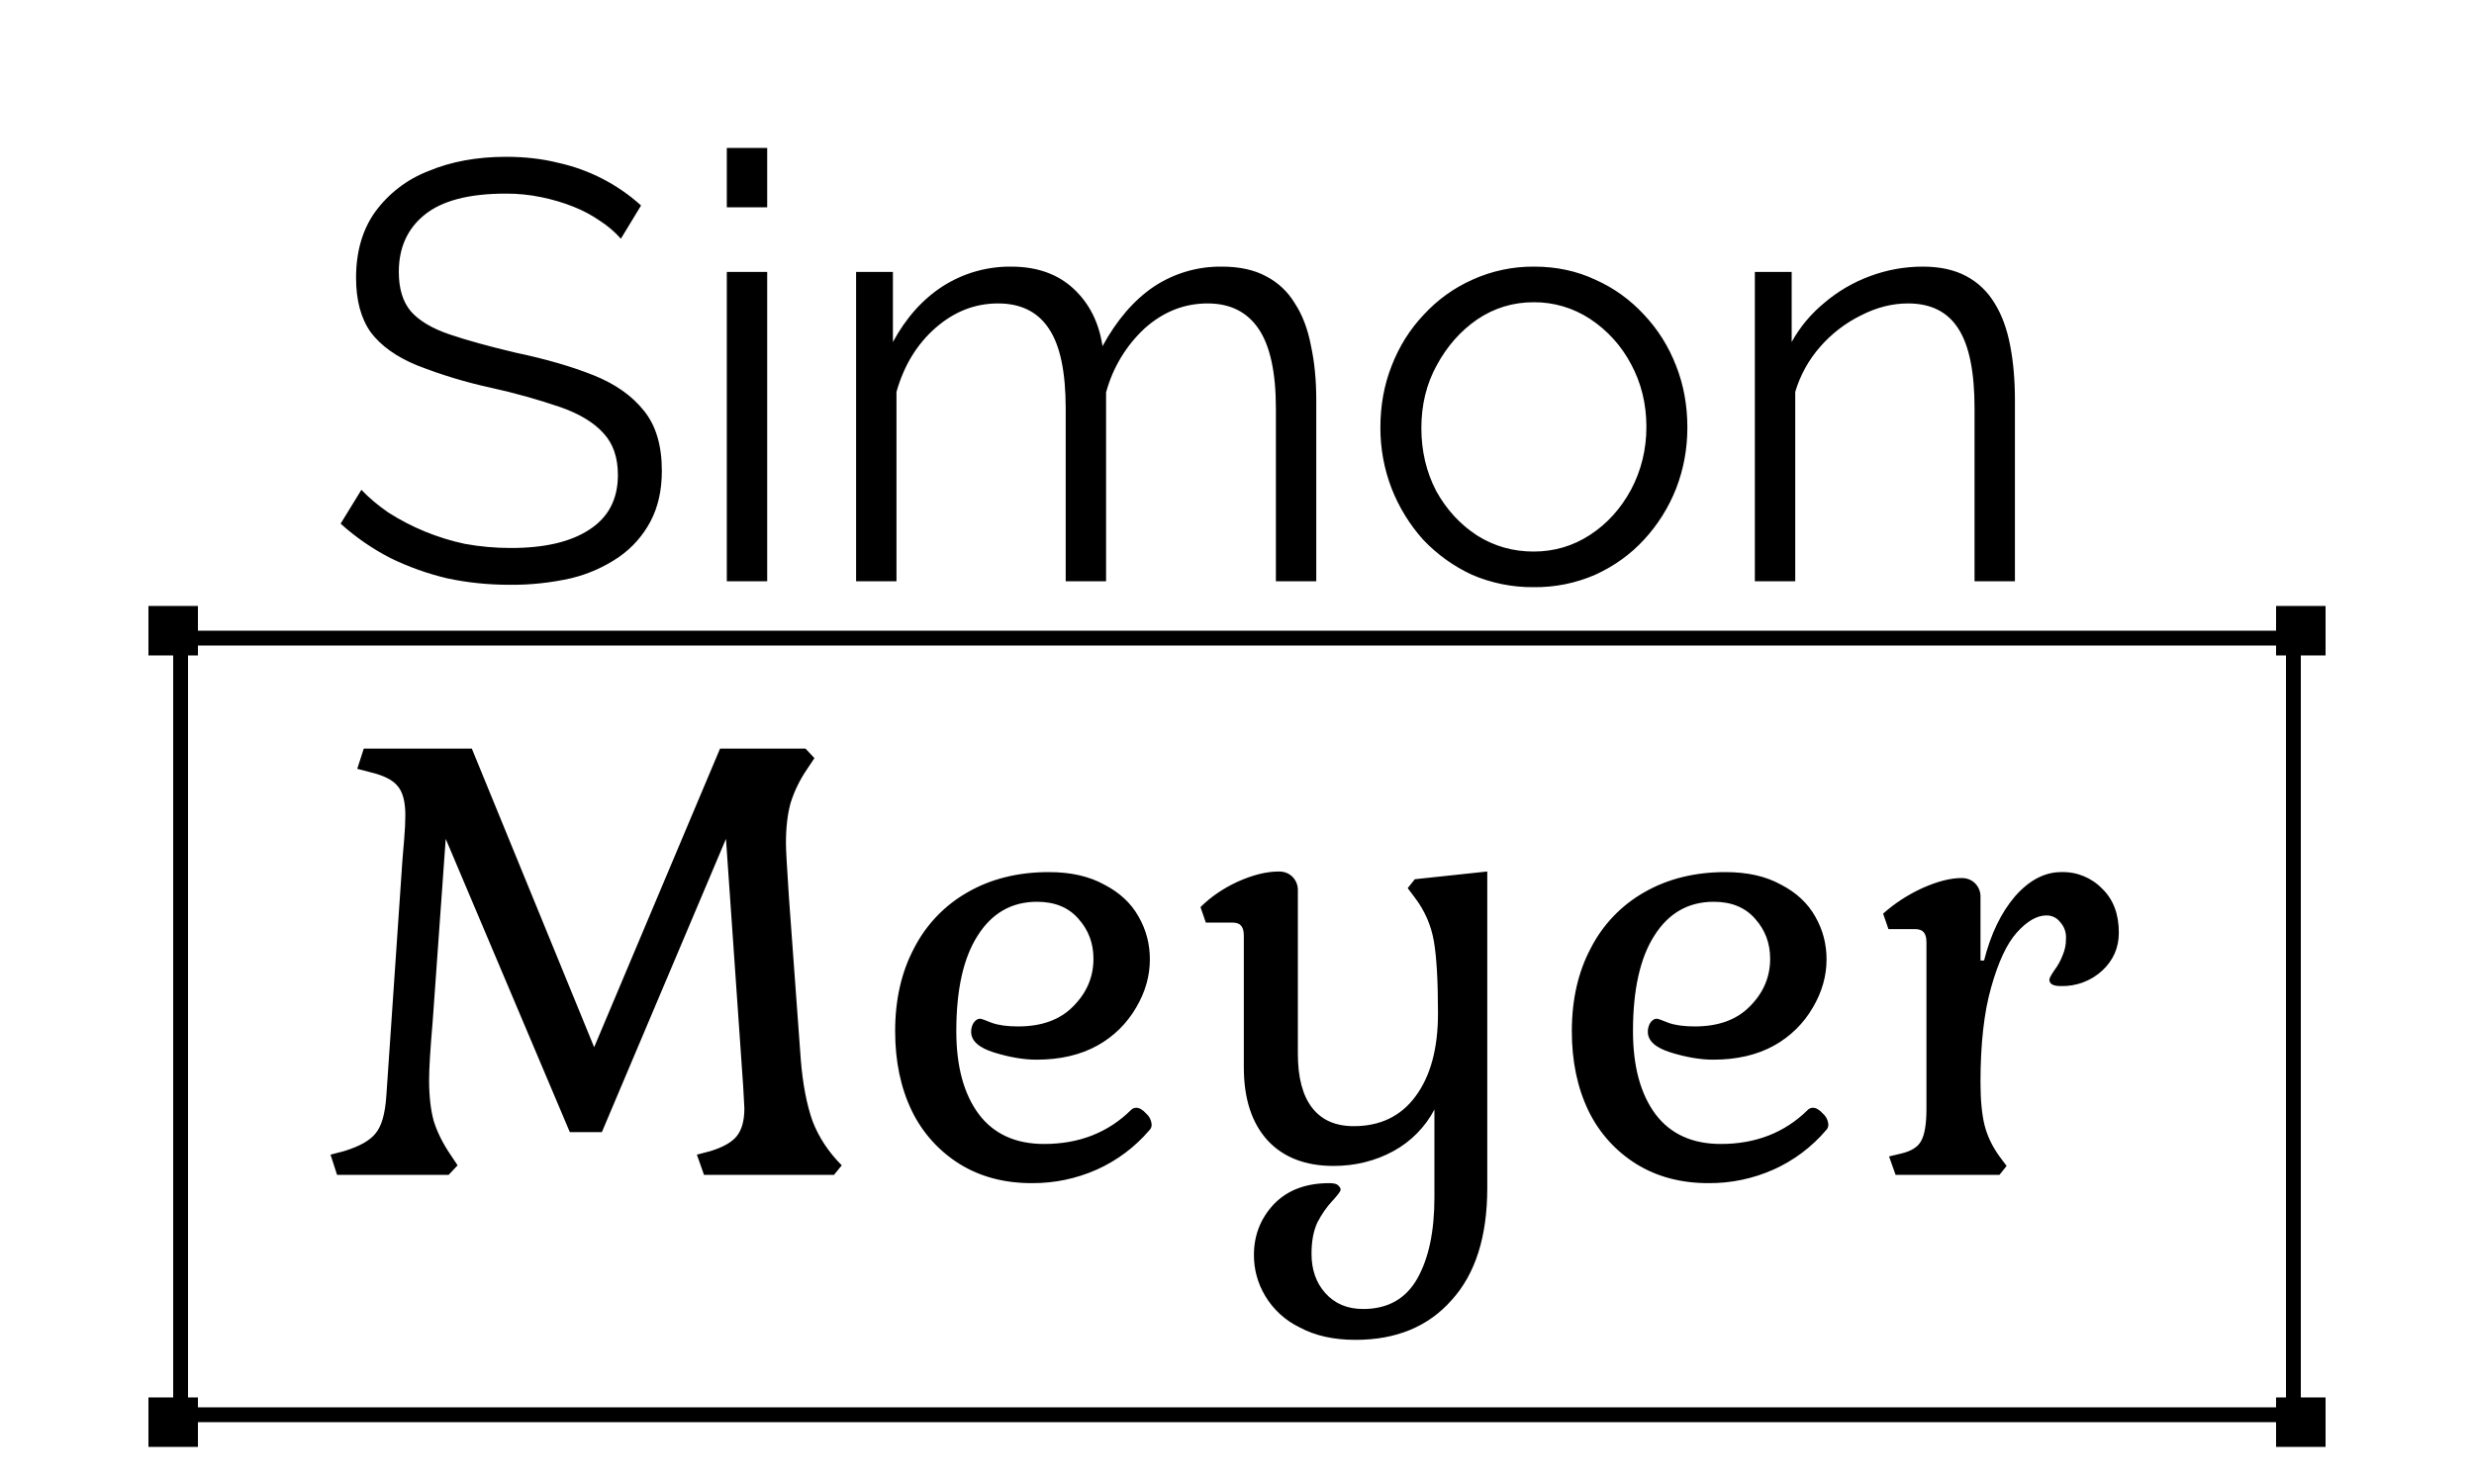
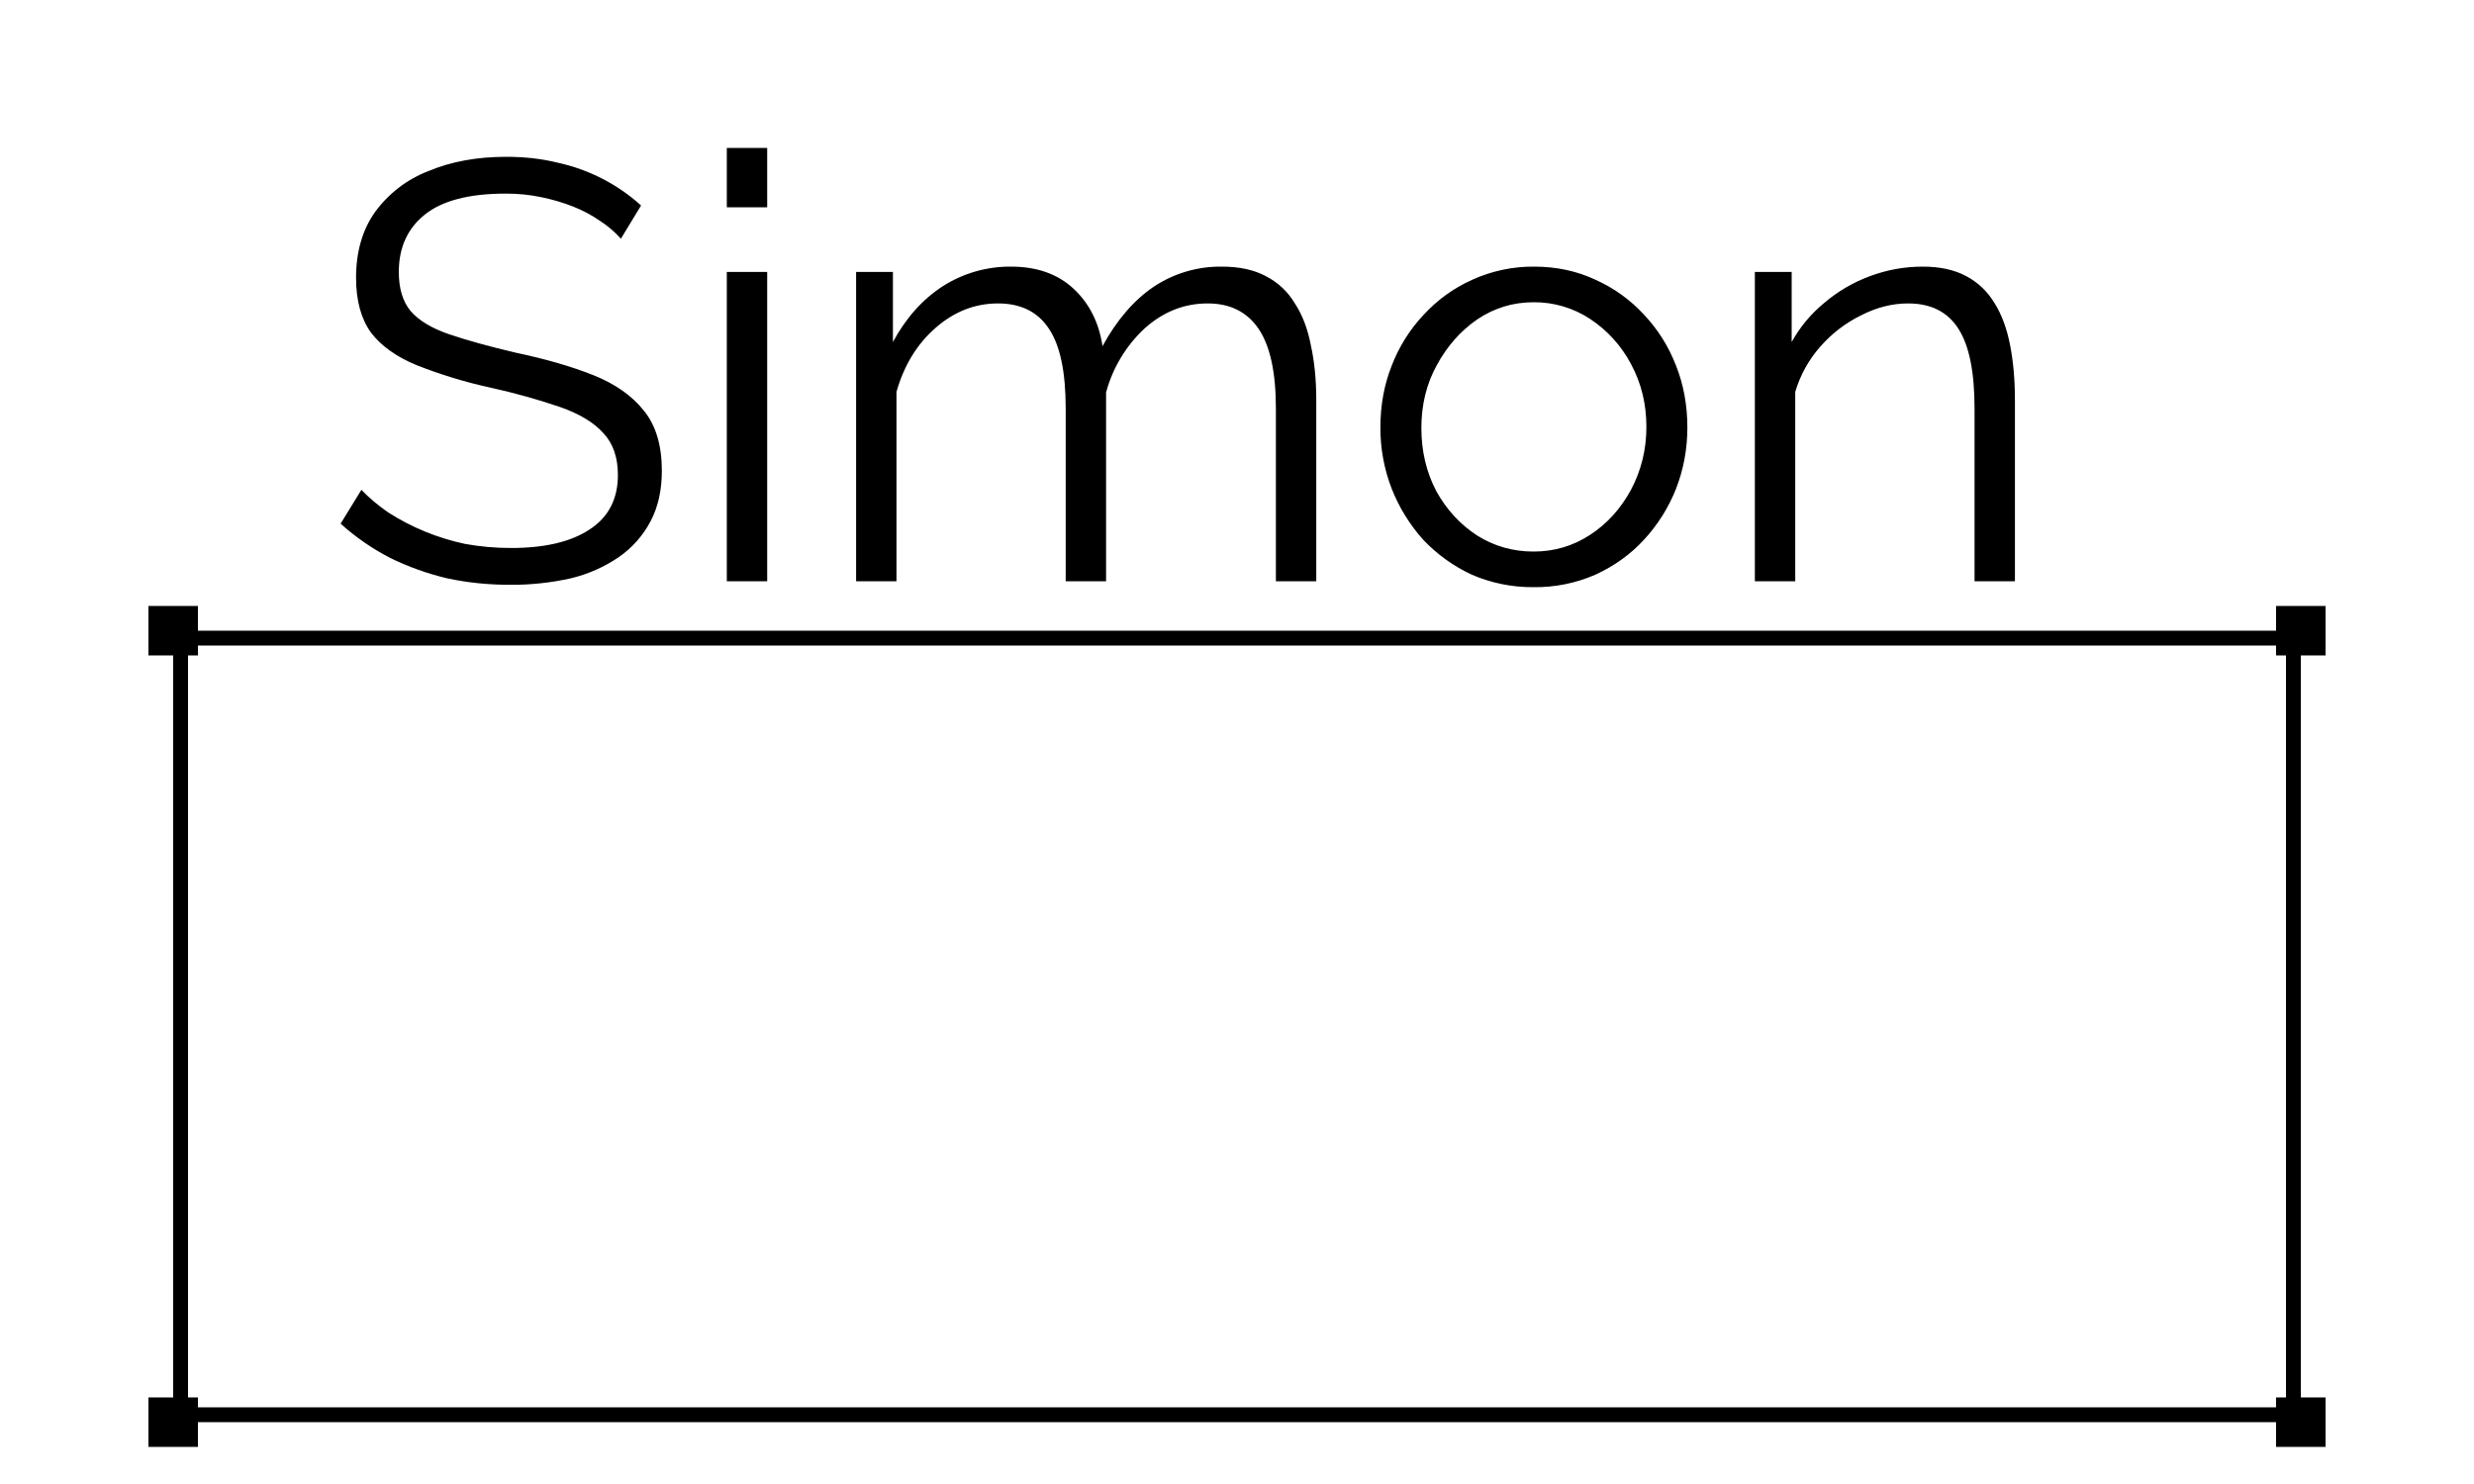
- <svg xmlns="http://www.w3.org/2000/svg" fill="none" viewBox="0 0 50 30">
+ <svg xmlns="http://www.w3.org/2000/svg" fill="#fff" viewBox="0 0 50 30">
  <path fill="#fff" d="M0 0h50v30H0z" />
  <path d="M12.548 4.826a2.036 2.036 0 0 0-.42-.36 2.66 2.66 0 0 0-.54-.288c-.2-.08-.416-.144-.648-.192a3.433 3.433 0 0 0-.72-.072c-.744 0-1.292.144-1.644.432-.344.28-.516.664-.516 1.152 0 .336.08.6.24.792.168.192.428.348.78.468.352.12.8.244 1.344.372.608.128 1.132.28 1.572.456.44.176.78.416 1.02.72.24.296.36.7.36 1.212 0 .392-.076.732-.228 1.02a2.033 2.033 0 0 1-.636.72 2.922 2.922 0 0 1-.972.432 5.423 5.423 0 0 1-1.236.132c-.44 0-.864-.044-1.272-.132a5.52 5.52 0 0 1-1.14-.408 4.726 4.726 0 0 1-1.008-.696l.42-.684c.152.16.332.312.54.456a4.676 4.676 0 0 0 1.548.636c.304.056.616.084.936.084.68 0 1.208-.124 1.584-.372.384-.248.576-.616.576-1.104 0-.352-.096-.632-.288-.84-.192-.216-.48-.392-.864-.528a12.992 12.992 0 0 0-1.416-.396 9.692 9.692 0 0 1-1.5-.456c-.408-.168-.716-.388-.924-.66-.2-.28-.3-.648-.3-1.104 0-.528.128-.972.384-1.332a2.397 2.397 0 0 1 1.08-.828c.456-.192.98-.288 1.572-.288.376 0 .724.04 1.044.12a3.675 3.675 0 0 1 1.68.864l-.408.672Zm2.141 6.924V5.498h.816v6.252h-.816Zm0-7.56v-1.2h.816v1.2h-.816Zm11.913 7.56h-.816V8.258c0-.728-.116-1.264-.348-1.608-.232-.344-.576-.516-1.032-.516-.472 0-.896.168-1.272.504a2.736 2.736 0 0 0-.78 1.296v3.816h-.816V8.258c0-.736-.112-1.272-.336-1.608-.224-.344-.568-.516-1.032-.516-.464 0-.884.164-1.26.492-.376.328-.64.76-.792 1.296v3.828h-.816V5.498h.744v1.416c.264-.488.6-.864 1.008-1.128a2.523 2.523 0 0 1 1.38-.396c.52 0 .94.148 1.26.444.32.296.516.684.588 1.164.288-.528.632-.928 1.032-1.2a2.432 2.432 0 0 1 1.38-.408c.352 0 .648.064.888.192.248.128.444.312.588.552.152.232.26.516.324.852.072.328.108.696.108 1.104v3.66Zm4.392.12a3.08 3.08 0 0 1-1.248-.252 3.22 3.22 0 0 1-.984-.708 3.426 3.426 0 0 1-.636-1.032 3.389 3.389 0 0 1-.228-1.236c0-.448.076-.864.228-1.248.152-.392.368-.736.648-1.032.28-.304.608-.54.984-.708a2.96 2.96 0 0 1 1.248-.264c.448 0 .86.088 1.236.264.376.168.704.404.984.708.28.296.496.64.648 1.032.152.384.228.8.228 1.248 0 .432-.076.844-.228 1.236a3.308 3.308 0 0 1-.648 1.032c-.272.296-.6.532-.984.708a3.025 3.025 0 0 1-1.248.252Zm-2.268-3.216c0 .464.1.888.3 1.272.208.376.484.676.828.9.344.216.724.324 1.14.324.416 0 .796-.112 1.14-.336.344-.224.62-.528.828-.912.208-.392.312-.816.312-1.272 0-.464-.104-.888-.312-1.272a2.467 2.467 0 0 0-.828-.912 2.046 2.046 0 0 0-1.14-.336c-.416 0-.796.116-1.14.348-.336.232-.608.54-.816.924-.208.376-.312.8-.312 1.272Zm11.996 3.096h-.816V8.258c0-.736-.108-1.272-.324-1.608-.216-.344-.556-.516-1.02-.516-.32 0-.636.08-.948.24a2.64 2.64 0 0 0-.828.636 2.43 2.43 0 0 0-.504.912v3.828h-.816V5.498h.744v1.416c.168-.304.388-.568.66-.792a3.05 3.05 0 0 1 .924-.54c.344-.128.7-.192 1.068-.192.344 0 .636.064.876.192s.432.312.576.552c.144.232.248.516.312.852.064.328.096.696.096 1.104v3.66Zm-24.538 9.672c.04.496.12.912.24 1.248.128.328.324.624.588.888l-.156.192h-2.628l-.144-.408.276-.072c.256-.08.432-.18.528-.3.104-.128.156-.316.156-.564l-.024-.444-.348-5.004-2.508 5.928h-.648l-2.508-5.928-.264 3.696c-.048.56-.072.952-.072 1.176 0 .328.032.608.096.84.072.224.184.448.336.672l.144.216-.18.192H6.812l-.132-.408.276-.072c.312-.096.524-.216.636-.36.12-.144.192-.396.216-.756l.324-4.752.036-.432c.016-.184.024-.348.024-.492 0-.272-.052-.468-.156-.588-.096-.12-.276-.212-.54-.276l-.276-.072.132-.408h2.184l2.472 6.036 2.544-6.036h1.728l.18.192-.144.216a2.582 2.582 0 0 0-.336.684c-.064.224-.096.5-.096.828 0 .12.02.48.06 1.08l.24 3.288Zm7.043 1.428a3.012 3.012 0 0 1-1.056.792 3.173 3.173 0 0 1-1.32.276c-.552 0-1.036-.128-1.452-.384a2.602 2.602 0 0 1-.972-1.08c-.224-.464-.336-1-.336-1.608 0-.64.128-1.2.384-1.68a2.721 2.721 0 0 1 1.08-1.128c.472-.272 1.02-.408 1.644-.408.44 0 .812.084 1.116.252.312.16.544.376.696.648.152.264.228.552.228.864 0 .336-.092.66-.276.972a2.056 2.056 0 0 1-.78.768c-.344.192-.756.288-1.236.288-.256 0-.54-.048-.852-.144-.312-.096-.468-.236-.468-.42 0-.064.016-.124.048-.18.04-.056.084-.084.132-.084.024 0 .104.028.24.084.136.048.312.072.528.072.48 0 .852-.136 1.116-.408.272-.272.408-.592.408-.96 0-.312-.1-.58-.3-.804-.2-.232-.48-.348-.84-.348-.512 0-.912.228-1.2.684-.288.448-.432 1.092-.432 1.932 0 .712.152 1.272.456 1.68.304.4.744.6 1.32.6.704 0 1.288-.228 1.752-.684a.15.15 0 0 1 .108-.048c.064 0 .132.04.204.12a.321.321 0 0 1 .108.228.15.15 0 0 1-.048.108Zm4.167 4.236c-.44 0-.816-.084-1.128-.252a1.637 1.637 0 0 1-.696-.636 1.594 1.594 0 0 1-.228-.828c0-.4.136-.744.408-1.032.272-.28.644-.42 1.116-.42.08 0 .136.012.168.036.04.032.06.064.06.096s-.056.108-.168.228c-.112.12-.212.264-.3.432-.08.168-.12.38-.12.636 0 .32.092.584.276.792.192.216.448.324.768.324.496 0 .86-.204 1.092-.612.232-.408.348-.956.348-1.644V22.43a2.04 2.04 0 0 1-.828.84c-.368.2-.772.3-1.212.3-.568 0-1.012-.172-1.332-.516-.32-.352-.48-.844-.48-1.476v-2.664c0-.096-.02-.164-.06-.204-.032-.04-.092-.06-.18-.06h-.528l-.108-.312c.208-.208.46-.38.756-.516.304-.136.58-.204.828-.204.112 0 .204.036.276.108a.374.374 0 0 1 .108.276v3.3c0 .48.096.844.288 1.092.192.248.472.372.84.372.536 0 .952-.2 1.248-.6.304-.408.456-.968.456-1.68 0-.656-.028-1.144-.084-1.464a2.004 2.004 0 0 0-.384-.876l-.144-.192.144-.18 1.464-.156v6.396c0 .984-.24 1.74-.72 2.268-.472.536-1.12.804-1.944.804Zm9.509-4.236a3.012 3.012 0 0 1-1.056.792 3.173 3.173 0 0 1-1.32.276c-.552 0-1.036-.128-1.452-.384a2.602 2.602 0 0 1-.972-1.08c-.224-.464-.336-1-.336-1.608 0-.64.128-1.2.384-1.68a2.721 2.721 0 0 1 1.08-1.128c.472-.272 1.02-.408 1.644-.408.44 0 .812.084 1.116.252.312.16.544.376.696.648.152.264.228.552.228.864 0 .336-.092.66-.276.972a2.056 2.056 0 0 1-.78.768c-.344.192-.756.288-1.236.288-.256 0-.54-.048-.852-.144-.312-.096-.468-.236-.468-.42 0-.064.016-.124.048-.18.04-.056.084-.084.132-.084.024 0 .104.028.24.084.136.048.312.072.528.072.48 0 .852-.136 1.116-.408.272-.272.408-.592.408-.96 0-.312-.1-.58-.3-.804-.2-.232-.48-.348-.84-.348-.512 0-.912.228-1.2.684-.288.448-.432 1.092-.432 1.932 0 .712.152 1.272.456 1.68.304.4.744.6 1.32.6.704 0 1.288-.228 1.752-.684a.15.15 0 0 1 .108-.048c.064 0 .132.04.204.12a.321.321 0 0 1 .108.228.15.15 0 0 1-.048.108Zm3.195-3.432c.136-.536.344-.968.624-1.296.288-.328.6-.492.936-.492a1.1 1.1 0 0 1 .828.336c.224.216.336.512.336.888 0 .304-.112.56-.336.768a1.187 1.187 0 0 1-.84.312c-.152 0-.228-.044-.228-.132 0-.024.032-.084.096-.18.072-.096.128-.196.168-.3a.82.82 0 0 0 .072-.348.454.454 0 0 0-.12-.336.34.34 0 0 0-.276-.132c-.192 0-.392.116-.6.348-.2.224-.372.592-.516 1.104-.144.504-.216 1.144-.216 1.92 0 .36.028.652.084.876.056.216.156.424.3.624l.144.192-.144.18h-2.1l-.132-.372.252-.06c.2-.048.332-.132.396-.252.072-.128.108-.344.108-.648v-3.372c0-.096-.02-.164-.06-.204-.032-.04-.092-.06-.18-.06h-.528l-.108-.312c.232-.208.496-.38.792-.516.304-.136.568-.204.792-.204.112 0 .204.036.276.108a.374.374 0 0 1 .108.276v1.284h.072Z" fill="#000" />
  <path stroke="#000" stroke-width=".3" d="M3.65 12.9h42.7v15.7H3.65z" />
  <path d="M46 28.25h1v1h-1v-1Zm0-16h1v1h-1zm-43 0h1v1H3zm0 16h1v1H3z" fill="#000" />
</svg>
